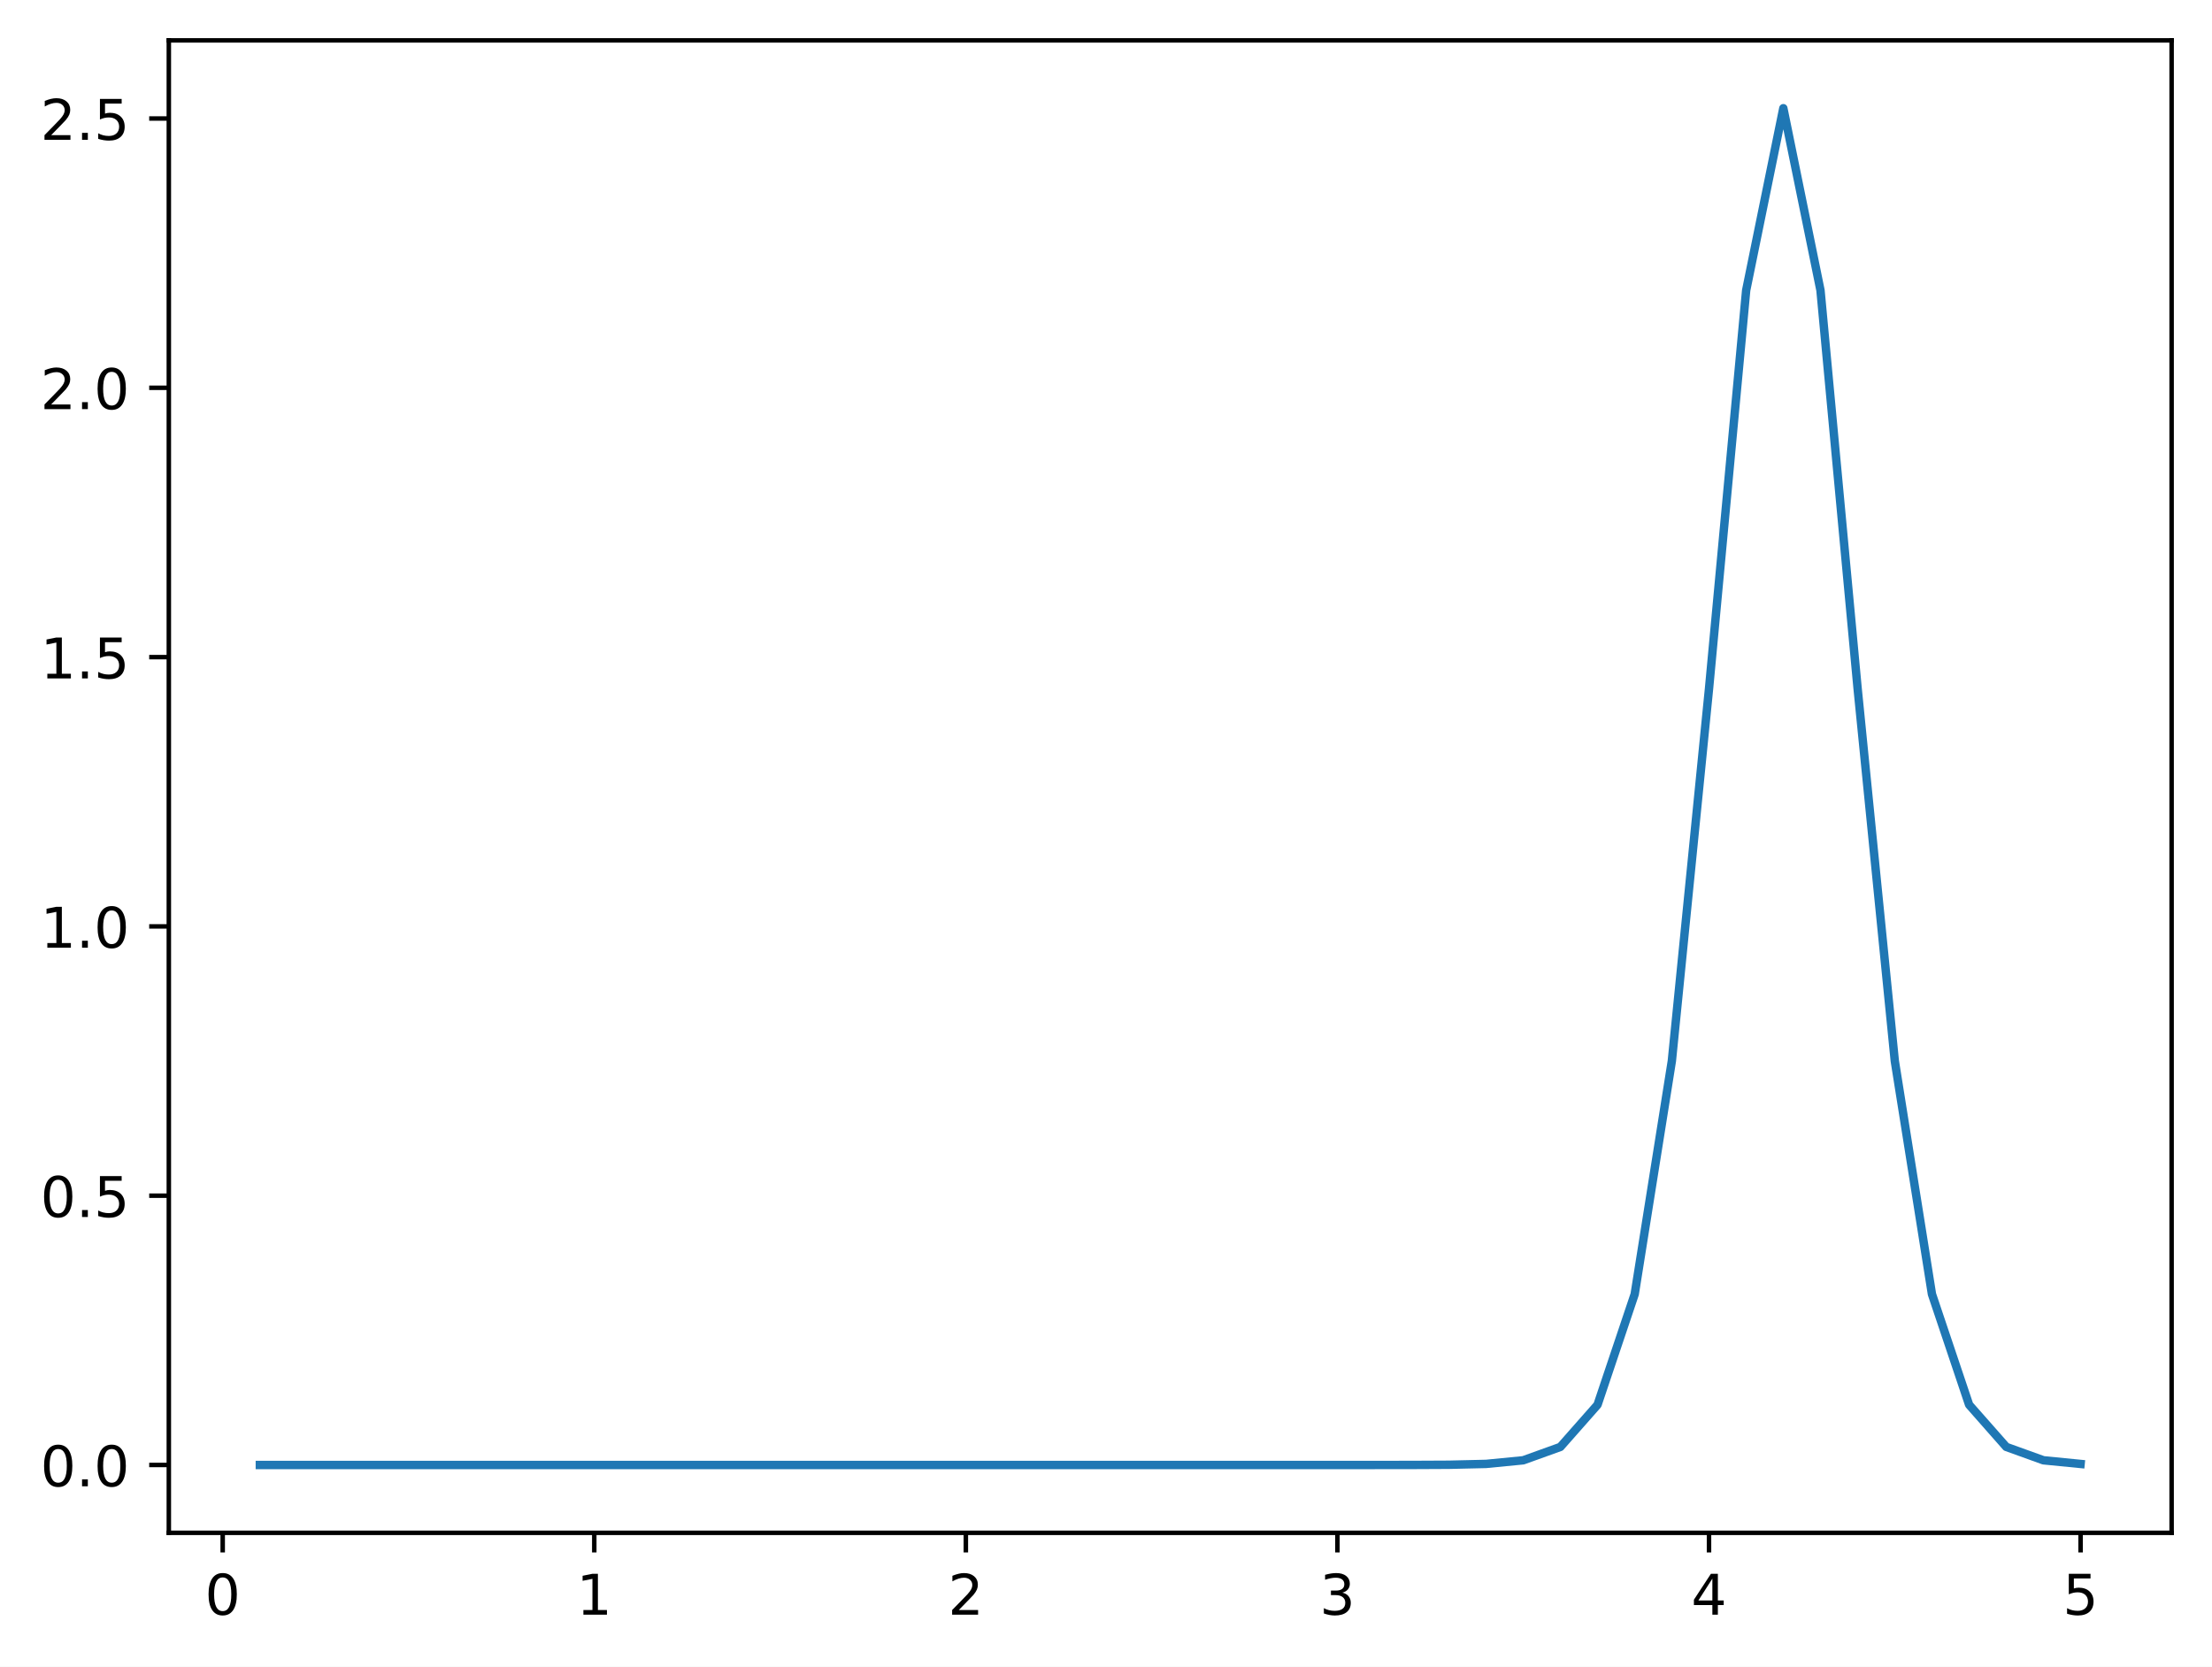
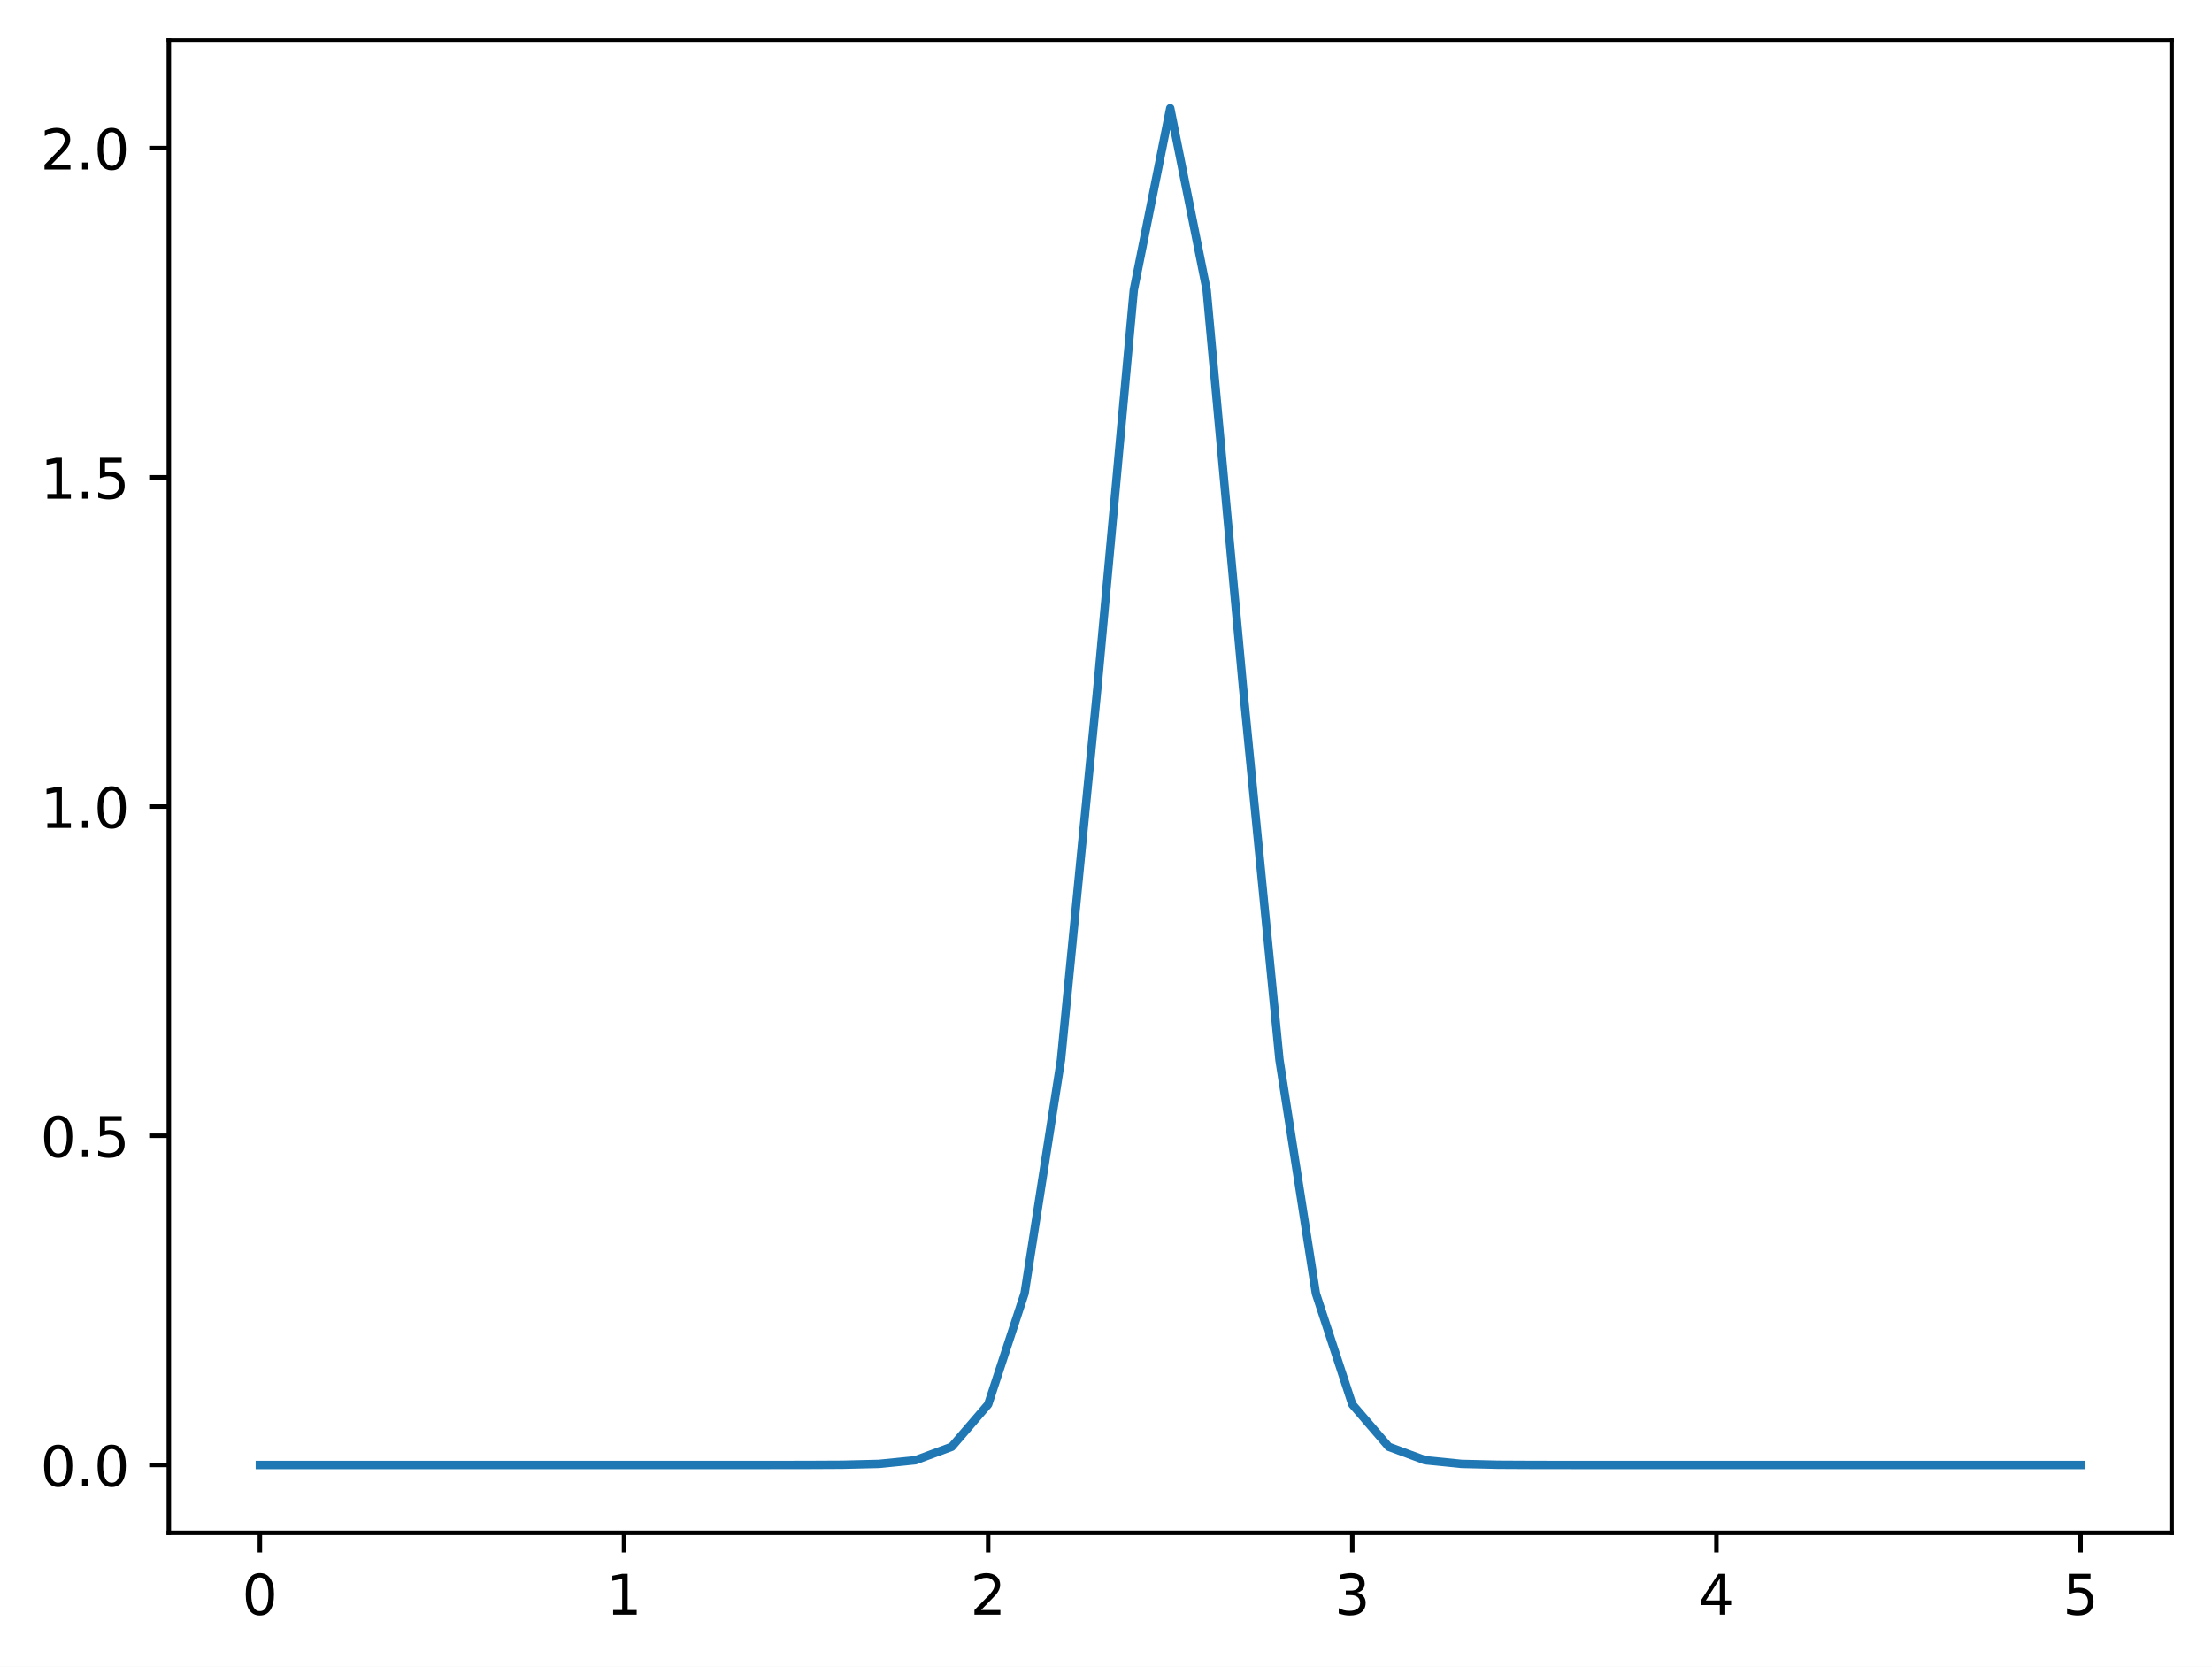
<svg xmlns="http://www.w3.org/2000/svg" xmlns:xlink="http://www.w3.org/1999/xlink" height="297.19pt" version="1.1" viewBox="0 0 394.423 297.19" width="394.423pt">
  <defs>
    <style type="text/css">
*{stroke-linecap:butt;stroke-linejoin:round;}
  </style>
  </defs>
  <g id="figure_1">
    <g id="patch_1">
      <path d="M 0 297.19  L 394.423 297.19  L 394.423 0  L 0 0  z " style="fill:#ffffff;" />
    </g>
    <g id="axes_1">
      <g id="patch_2">
        <path d="M 30.103 273.312  L 387.223 273.312  L 387.223 7.2  L 30.103 7.2  z " style="fill:#ffffff;" />
      </g>
      <g id="matplotlib.axis_1">
        <g id="xtick_1">
          <g id="line2d_1">
            <defs>
-               <path d="M 0 0  L 0 3.5  " id="md6055c6757" style="stroke:#000000;stroke-width:0.8;" />
-             </defs>
-             <g>
-               <use style="stroke:#000000;stroke-width:0.8;" x="39.71" xlink:href="#md6055c6757" y="273.312" />
+               <path d="M 0 0  L 0 3.5  " id="m2c1fa7a967" style="stroke:#000000;stroke-width:0.8;" />
+             </defs>
+             <g>
+               <use style="stroke:#000000;stroke-width:0.8;" x="46.336" xlink:href="#m2c1fa7a967" y="273.312" />
            </g>
          </g>
          <g id="text_1">
            <defs>
              <path d="M 31.781 66.406  Q 24.172 66.406 20.328 58.906  Q 16.5 51.422 16.5 36.375  Q 16.5 21.391 20.328 13.891  Q 24.172 6.391 31.781 6.391  Q 39.453 6.391 43.281 13.891  Q 47.125 21.391 47.125 36.375  Q 47.125 51.422 43.281 58.906  Q 39.453 66.406 31.781 66.406  z M 31.781 74.219  Q 44.047 74.219 50.516 64.516  Q 56.984 54.828 56.984 36.375  Q 56.984 17.969 50.516 8.266  Q 44.047 -1.422 31.781 -1.422  Q 19.531 -1.422 13.062 8.266  Q 6.594 17.969 6.594 36.375  Q 6.594 54.828 13.062 64.516  Q 19.531 74.219 31.781 74.219  z " id="DejaVuSans-48" />
            </defs>
-             <g transform="translate(36.529 287.9104)scale(0.1 -0.1)">
+             <g transform="translate(43.1546 287.9104)scale(0.1 -0.1)">
              <use xlink:href="#DejaVuSans-48" />
            </g>
          </g>
        </g>
        <g id="xtick_2">
          <g id="line2d_2">
            <g>
-               <use style="stroke:#000000;stroke-width:0.8;" x="105.966" xlink:href="#md6055c6757" y="273.312" />
+               <use style="stroke:#000000;stroke-width:0.8;" x="111.267" xlink:href="#m2c1fa7a967" y="273.312" />
            </g>
          </g>
          <g id="text_2">
            <defs>
              <path d="M 12.406 8.297  L 28.516 8.297  L 28.516 63.922  L 10.984 60.406  L 10.984 69.391  L 28.422 72.906  L 38.281 72.906  L 38.281 8.297  L 54.391 8.297  L 54.391 0  L 12.406 0  z " id="DejaVuSans-49" />
            </defs>
-             <g transform="translate(102.785 287.9104)scale(0.1 -0.1)">
+             <g transform="translate(108.0855 287.9104)scale(0.1 -0.1)">
              <use xlink:href="#DejaVuSans-49" />
            </g>
          </g>
        </g>
        <g id="xtick_3">
          <g id="line2d_3">
            <g>
-               <use style="stroke:#000000;stroke-width:0.8;" x="172.222" xlink:href="#md6055c6757" y="273.312" />
+               <use style="stroke:#000000;stroke-width:0.8;" x="176.198" xlink:href="#m2c1fa7a967" y="273.312" />
            </g>
          </g>
          <g id="text_3">
            <defs>
              <path d="M 19.188 8.297  L 53.609 8.297  L 53.609 0  L 7.328 0  L 7.328 8.297  Q 12.938 14.109 22.625 23.891  Q 32.328 33.688 34.812 36.531  Q 39.547 41.844 41.422 45.531  Q 43.312 49.219 43.312 52.781  Q 43.312 58.594 39.234 62.25  Q 35.156 65.922 28.609 65.922  Q 23.969 65.922 18.812 64.312  Q 13.672 62.703 7.812 59.422  L 7.812 69.391  Q 13.766 71.781 18.938 73  Q 24.125 74.219 28.422 74.219  Q 39.75 74.219 46.484 68.547  Q 53.219 62.891 53.219 53.422  Q 53.219 48.922 51.531 44.891  Q 49.859 40.875 45.406 35.406  Q 44.188 33.984 37.641 27.219  Q 31.109 20.453 19.188 8.297  z " id="DejaVuSans-50" />
            </defs>
-             <g transform="translate(169.0411 287.9104)scale(0.1 -0.1)">
+             <g transform="translate(173.0164 287.9104)scale(0.1 -0.1)">
              <use xlink:href="#DejaVuSans-50" />
            </g>
          </g>
        </g>
        <g id="xtick_4">
          <g id="line2d_4">
            <g>
-               <use style="stroke:#000000;stroke-width:0.8;" x="238.478" xlink:href="#md6055c6757" y="273.312" />
+               <use style="stroke:#000000;stroke-width:0.8;" x="241.129" xlink:href="#m2c1fa7a967" y="273.312" />
            </g>
          </g>
          <g id="text_4">
            <defs>
              <path d="M 40.578 39.312  Q 47.656 37.797 51.625 33  Q 55.609 28.219 55.609 21.188  Q 55.609 10.406 48.188 4.484  Q 40.766 -1.422 27.094 -1.422  Q 22.516 -1.422 17.656 -0.516  Q 12.797 0.391 7.625 2.203  L 7.625 11.719  Q 11.719 9.328 16.594 8.109  Q 21.484 6.891 26.812 6.891  Q 36.078 6.891 40.938 10.547  Q 45.797 14.203 45.797 21.188  Q 45.797 27.641 41.281 31.266  Q 36.766 34.906 28.719 34.906  L 20.219 34.906  L 20.219 43.016  L 29.109 43.016  Q 36.375 43.016 40.234 45.922  Q 44.094 48.828 44.094 54.297  Q 44.094 59.906 40.109 62.906  Q 36.141 65.922 28.719 65.922  Q 24.656 65.922 20.016 65.031  Q 15.375 64.156 9.812 62.312  L 9.812 71.094  Q 15.438 72.656 20.344 73.438  Q 25.25 74.219 29.594 74.219  Q 40.828 74.219 47.359 69.109  Q 53.906 64.016 53.906 55.328  Q 53.906 49.266 50.438 45.094  Q 46.969 40.922 40.578 39.312  z " id="DejaVuSans-51" />
            </defs>
-             <g transform="translate(235.2971 287.9104)scale(0.1 -0.1)">
+             <g transform="translate(237.9473 287.9104)scale(0.1 -0.1)">
              <use xlink:href="#DejaVuSans-51" />
            </g>
          </g>
        </g>
        <g id="xtick_5">
          <g id="line2d_5">
            <g>
-               <use style="stroke:#000000;stroke-width:0.8;" x="304.734" xlink:href="#md6055c6757" y="273.312" />
+               <use style="stroke:#000000;stroke-width:0.8;" x="306.059" xlink:href="#m2c1fa7a967" y="273.312" />
            </g>
          </g>
          <g id="text_5">
            <defs>
              <path d="M 37.797 64.312  L 12.891 25.391  L 37.797 25.391  z M 35.203 72.906  L 47.609 72.906  L 47.609 25.391  L 58.016 25.391  L 58.016 17.188  L 47.609 17.188  L 47.609 0  L 37.797 0  L 37.797 17.188  L 4.891 17.188  L 4.891 26.703  z " id="DejaVuSans-52" />
            </defs>
-             <g transform="translate(301.5531 287.9104)scale(0.1 -0.1)">
+             <g transform="translate(302.8782 287.9104)scale(0.1 -0.1)">
              <use xlink:href="#DejaVuSans-52" />
            </g>
          </g>
        </g>
        <g id="xtick_6">
          <g id="line2d_6">
            <g>
-               <use style="stroke:#000000;stroke-width:0.8;" x="370.99" xlink:href="#md6055c6757" y="273.312" />
+               <use style="stroke:#000000;stroke-width:0.8;" x="370.99" xlink:href="#m2c1fa7a967" y="273.312" />
            </g>
          </g>
          <g id="text_6">
            <defs>
              <path d="M 10.797 72.906  L 49.516 72.906  L 49.516 64.594  L 19.828 64.594  L 19.828 46.734  Q 21.969 47.469 24.109 47.828  Q 26.266 48.188 28.422 48.188  Q 40.625 48.188 47.75 41.5  Q 54.891 34.812 54.891 23.391  Q 54.891 11.625 47.562 5.094  Q 40.234 -1.422 26.906 -1.422  Q 22.312 -1.422 17.547 -0.641  Q 12.797 0.141 7.719 1.703  L 7.719 11.625  Q 12.109 9.234 16.797 8.062  Q 21.484 6.891 26.703 6.891  Q 35.156 6.891 40.078 11.328  Q 45.016 15.766 45.016 23.391  Q 45.016 31 40.078 35.438  Q 35.156 39.891 26.703 39.891  Q 22.75 39.891 18.812 39.016  Q 14.891 38.141 10.797 36.281  z " id="DejaVuSans-53" />
            </defs>
            <g transform="translate(367.8091 287.9104)scale(0.1 -0.1)">
              <use xlink:href="#DejaVuSans-53" />
            </g>
          </g>
        </g>
      </g>
      <g id="matplotlib.axis_2">
        <g id="ytick_1">
          <g id="line2d_7">
            <defs>
-               <path d="M 0 0  L -3.5 0  " id="m244aef7d13" style="stroke:#000000;stroke-width:0.8;" />
-             </defs>
-             <g>
-               <use style="stroke:#000000;stroke-width:0.8;" x="30.103" xlink:href="#m244aef7d13" y="261.216" />
+               <path d="M 0 0  L -3.5 0  " id="m2e1c5ef566" style="stroke:#000000;stroke-width:0.8;" />
+             </defs>
+             <g>
+               <use style="stroke:#000000;stroke-width:0.8;" x="30.103" xlink:href="#m2e1c5ef566" y="261.216" />
            </g>
          </g>
          <g id="text_7">
            <defs>
              <path d="M 10.688 12.406  L 21 12.406  L 21 0  L 10.688 0  z " id="DejaVuSans-46" />
            </defs>
            <g transform="translate(7.2 265.0152)scale(0.1 -0.1)">
              <use xlink:href="#DejaVuSans-48" />
              <use x="63.623" xlink:href="#DejaVuSans-46" />
              <use x="95.41" xlink:href="#DejaVuSans-48" />
            </g>
          </g>
        </g>
        <g id="ytick_2">
          <g id="line2d_8">
            <g>
-               <use style="stroke:#000000;stroke-width:0.8;" x="30.103" xlink:href="#m244aef7d13" y="213.199" />
+               <use style="stroke:#000000;stroke-width:0.8;" x="30.103" xlink:href="#m2e1c5ef566" y="202.516" />
            </g>
          </g>
          <g id="text_8">
-             <g transform="translate(7.2 216.9983)scale(0.1 -0.1)">
+             <g transform="translate(7.2 206.3153)scale(0.1 -0.1)">
              <use xlink:href="#DejaVuSans-48" />
              <use x="63.623" xlink:href="#DejaVuSans-46" />
              <use x="95.41" xlink:href="#DejaVuSans-53" />
            </g>
          </g>
        </g>
        <g id="ytick_3">
          <g id="line2d_9">
            <g>
-               <use style="stroke:#000000;stroke-width:0.8;" x="30.103" xlink:href="#m244aef7d13" y="165.182" />
+               <use style="stroke:#000000;stroke-width:0.8;" x="30.103" xlink:href="#m2e1c5ef566" y="143.816" />
            </g>
          </g>
          <g id="text_9">
-             <g transform="translate(7.2 168.9813)scale(0.1 -0.1)">
+             <g transform="translate(7.2 147.6154)scale(0.1 -0.1)">
              <use xlink:href="#DejaVuSans-49" />
              <use x="63.623" xlink:href="#DejaVuSans-46" />
              <use x="95.41" xlink:href="#DejaVuSans-48" />
            </g>
          </g>
        </g>
        <g id="ytick_4">
          <g id="line2d_10">
            <g>
-               <use style="stroke:#000000;stroke-width:0.8;" x="30.103" xlink:href="#m244aef7d13" y="117.165" />
+               <use style="stroke:#000000;stroke-width:0.8;" x="30.103" xlink:href="#m2e1c5ef566" y="85.116" />
            </g>
          </g>
          <g id="text_10">
-             <g transform="translate(7.2 120.9643)scale(0.1 -0.1)">
+             <g transform="translate(7.2 88.91544)scale(0.1 -0.1)">
              <use xlink:href="#DejaVuSans-49" />
              <use x="63.623" xlink:href="#DejaVuSans-46" />
              <use x="95.41" xlink:href="#DejaVuSans-53" />
            </g>
          </g>
        </g>
        <g id="ytick_5">
          <g id="line2d_11">
            <g>
-               <use style="stroke:#000000;stroke-width:0.8;" x="30.103" xlink:href="#m244aef7d13" y="69.148" />
+               <use style="stroke:#000000;stroke-width:0.8;" x="30.103" xlink:href="#m2e1c5ef566" y="26.416" />
            </g>
          </g>
          <g id="text_11">
-             <g transform="translate(7.2 72.94738)scale(0.1 -0.1)">
+             <g transform="translate(7.2 30.21552)scale(0.1 -0.1)">
              <use xlink:href="#DejaVuSans-50" />
              <use x="63.623" xlink:href="#DejaVuSans-46" />
              <use x="95.41" xlink:href="#DejaVuSans-48" />
            </g>
          </g>
        </g>
-         <g id="ytick_6">
-           <g id="line2d_12">
-             <g>
-               <use style="stroke:#000000;stroke-width:0.8;" x="30.103" xlink:href="#m244aef7d13" y="21.131" />
-             </g>
-           </g>
-           <g id="text_12">
-             <g transform="translate(7.2 24.93043)scale(0.1 -0.1)">
-               <use xlink:href="#DejaVuSans-50" />
-               <use x="63.623" xlink:href="#DejaVuSans-46" />
-               <use x="95.41" xlink:href="#DejaVuSans-53" />
-             </g>
-           </g>
-         </g>
-       </g>
-       <g id="line2d_13">
-         <path clip-path="url(#p92aa344776)" d="M 46.336 261.216  L 52.961 261.216  L 59.587 261.216  L 66.213 261.216  L 72.838 261.216  L 79.464 261.216  L 86.089 261.216  L 92.715 261.216  L 99.341 261.216  L 105.966 261.216  L 112.592 261.216  L 119.217 261.216  L 125.843 261.216  L 132.469 261.216  L 139.094 261.216  L 145.72 261.216  L 152.345 261.216  L 158.971 261.216  L 165.597 261.216  L 172.222 261.216  L 178.848 261.216  L 185.474 261.216  L 192.099 261.216  L 198.725 261.216  L 205.35 261.216  L 211.976 261.216  L 218.602 261.216  L 225.227 261.216  L 231.853 261.216  L 238.478 261.216  L 245.104 261.215  L 251.73 261.209  L 258.355 261.177  L 264.981 261.025  L 271.606 260.379  L 278.232 257.995  L 284.858 250.482  L 291.483 230.76  L 298.109 189.177  L 304.734 122.812  L 311.36 51.769  L 317.986 19.296  L 324.611 51.767  L 331.237 122.808  L 337.862 189.172  L 344.488 230.755  L 351.114 250.478  L 357.739 257.992  L 364.365 260.379  L 370.99 261.031  " style="fill:none;stroke:#1f77b4;stroke-linecap:square;stroke-width:1.5;" />
+       </g>
+       <g id="line2d_12">
+         <path clip-path="url(#pc1ed5a79fc)" d="M 46.336 261.216  L 52.829 261.216  L 59.322 261.216  L 65.815 261.216  L 72.308 261.216  L 78.801 261.216  L 85.294 261.216  L 91.787 261.216  L 98.281 261.216  L 104.774 261.216  L 111.267 261.216  L 117.76 261.216  L 124.253 261.216  L 130.746 261.216  L 137.239 261.215  L 143.732 261.209  L 150.225 261.177  L 156.718 261.022  L 163.211 260.37  L 169.705 257.968  L 176.198 250.417  L 182.691 230.634  L 189.184 188.993  L 195.677 122.637  L 202.17 51.695  L 208.663 19.296  L 215.156 51.695  L 221.649 122.637  L 228.142 188.993  L 234.635 230.634  L 241.129 250.417  L 247.622 257.968  L 254.115 260.37  L 260.608 261.022  L 267.101 261.177  L 273.594 261.209  L 280.087 261.215  L 286.58 261.216  L 293.073 261.216  L 299.566 261.216  L 306.059 261.216  L 312.553 261.216  L 319.046 261.216  L 325.539 261.216  L 332.032 261.216  L 338.525 261.216  L 345.018 261.216  L 351.511 261.216  L 358.004 261.216  L 364.497 261.216  L 370.99 261.216  " style="fill:none;stroke:#1f77b4;stroke-linecap:square;stroke-width:1.5;" />
      </g>
      <g id="patch_3">
        <path d="M 30.103 273.312  L 30.103 7.2  " style="fill:none;stroke:#000000;stroke-linecap:square;stroke-linejoin:miter;stroke-width:0.8;" />
      </g>
      <g id="patch_4">
        <path d="M 387.223 273.312  L 387.223 7.2  " style="fill:none;stroke:#000000;stroke-linecap:square;stroke-linejoin:miter;stroke-width:0.8;" />
      </g>
      <g id="patch_5">
        <path d="M 30.103 273.312  L 387.223 273.312  " style="fill:none;stroke:#000000;stroke-linecap:square;stroke-linejoin:miter;stroke-width:0.8;" />
      </g>
      <g id="patch_6">
        <path d="M 30.103 7.2  L 387.223 7.2  " style="fill:none;stroke:#000000;stroke-linecap:square;stroke-linejoin:miter;stroke-width:0.8;" />
      </g>
    </g>
  </g>
  <defs>
-     <clipPath id="p92aa344776">
+     <clipPath id="pc1ed5a79fc">
      <rect height="266.112" width="357.12" x="30.103" y="7.2" />
    </clipPath>
  </defs>
</svg>
